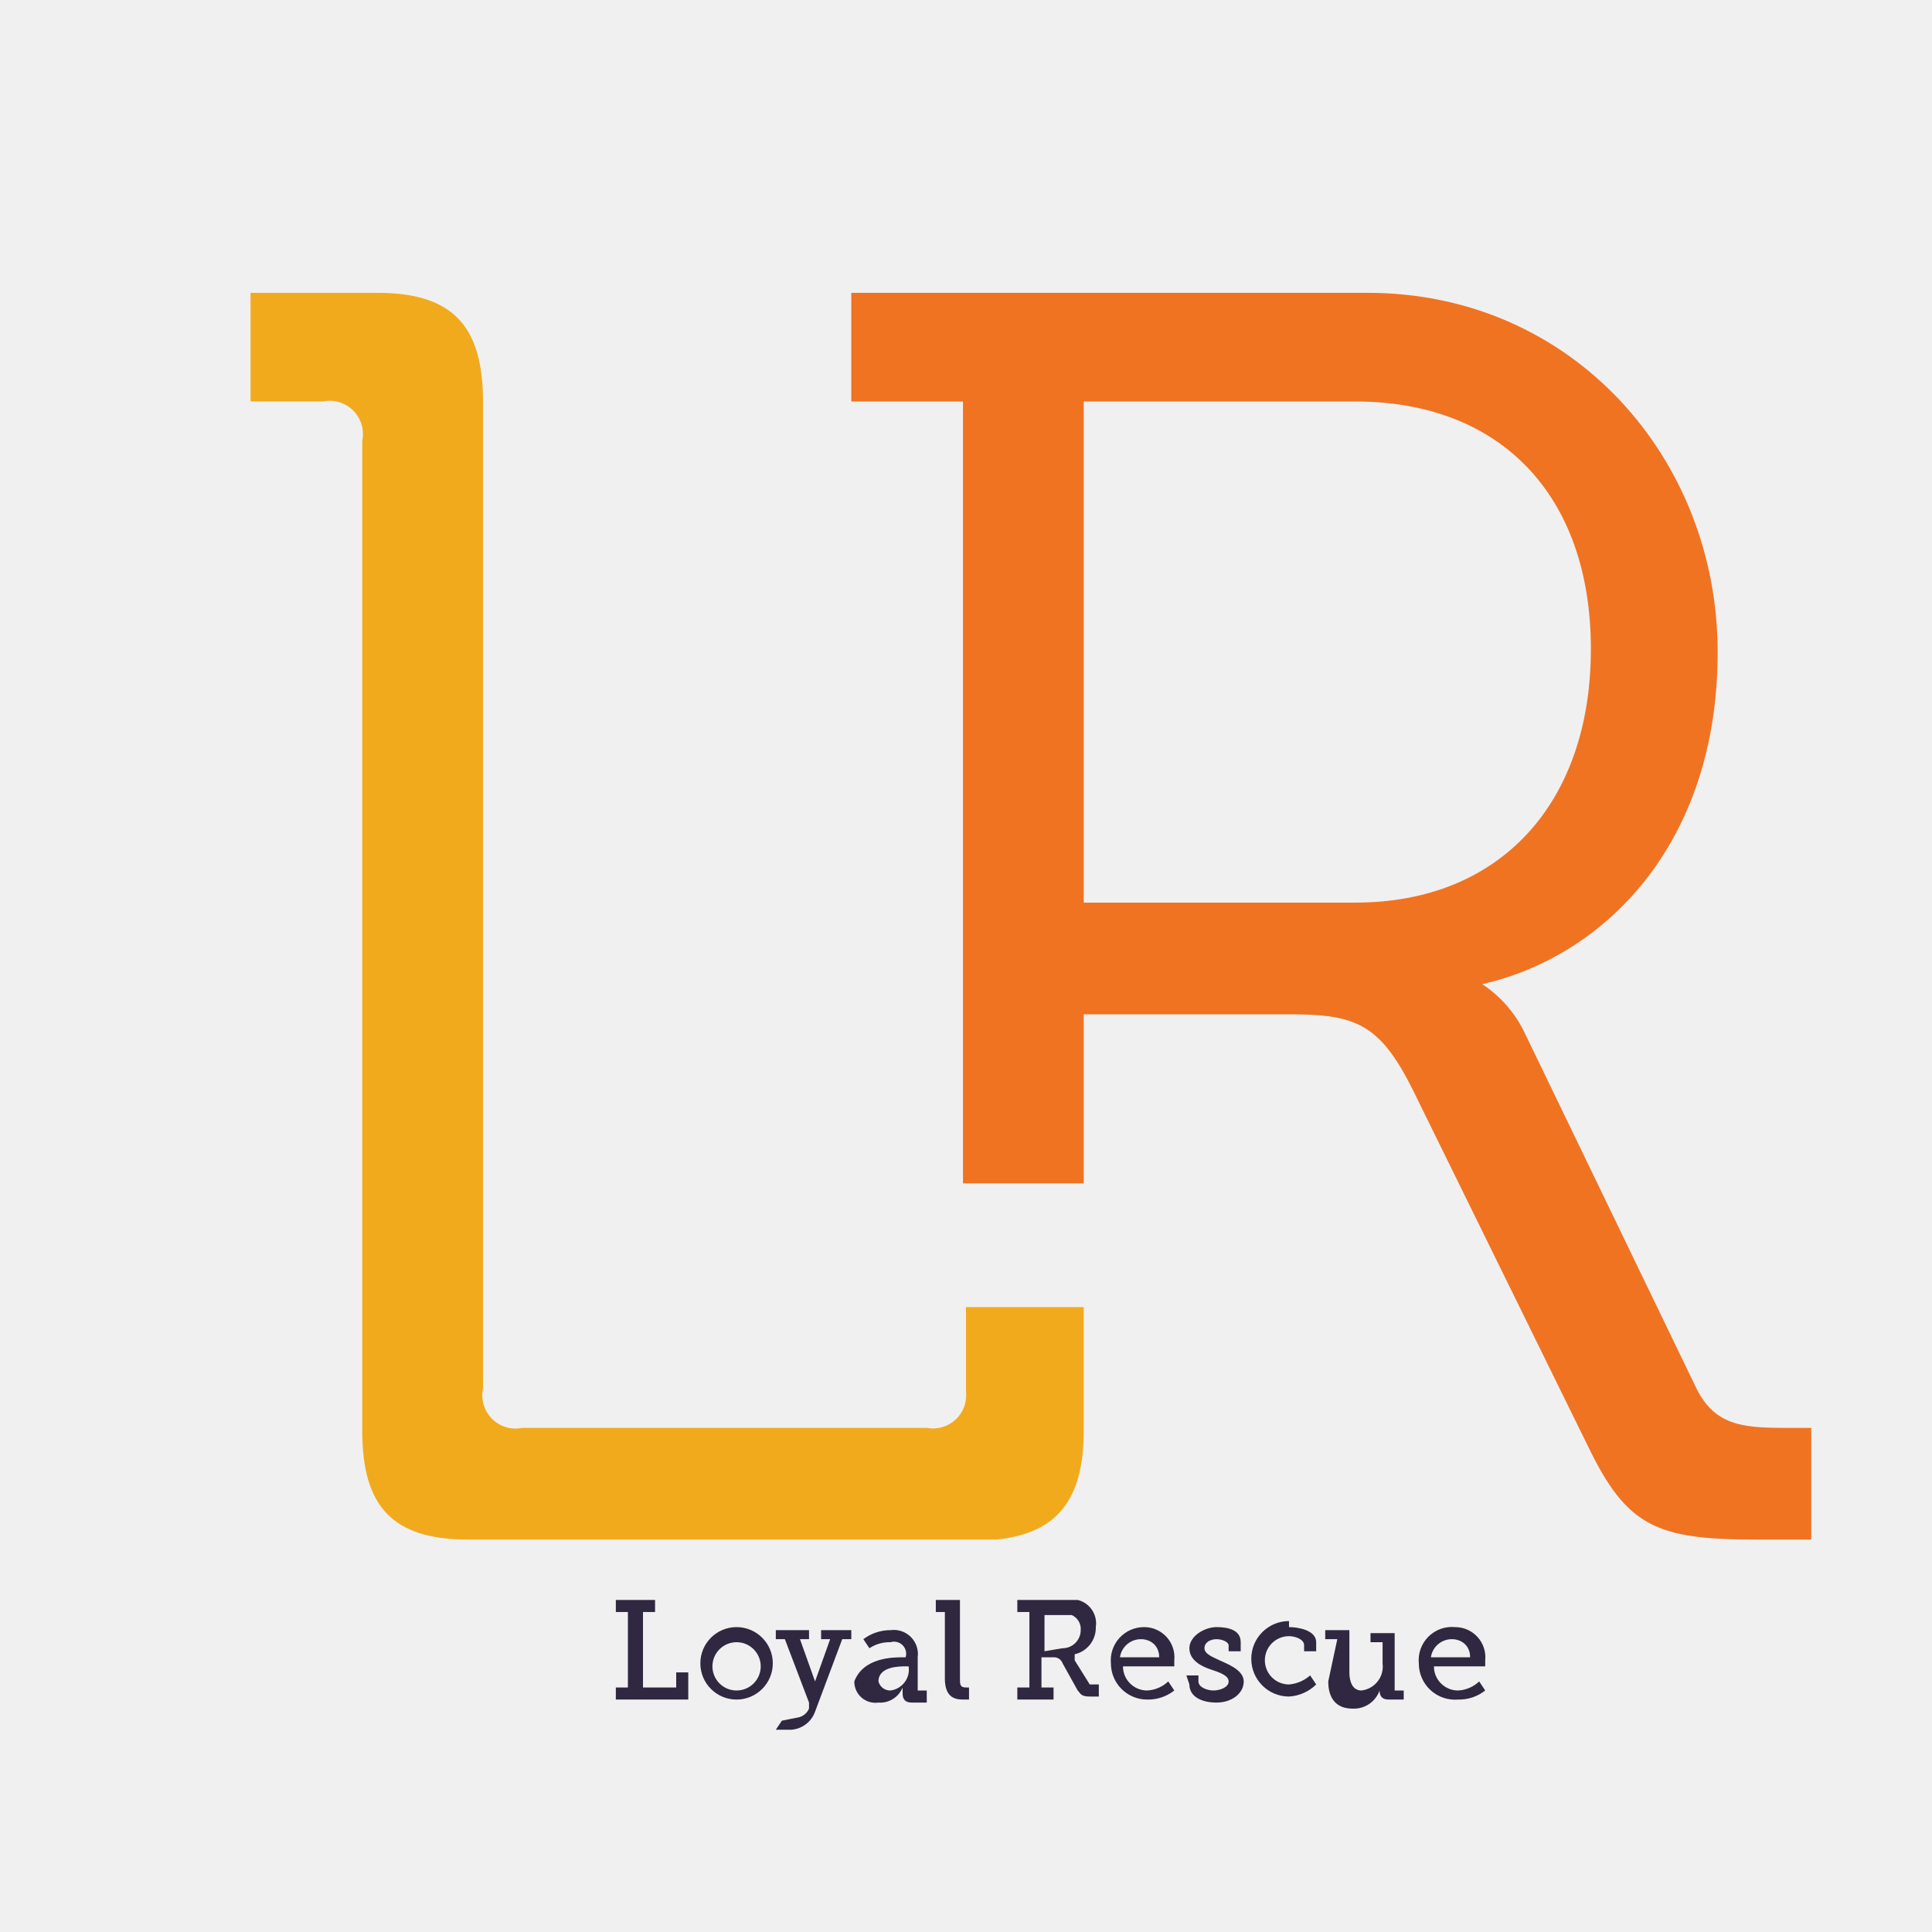
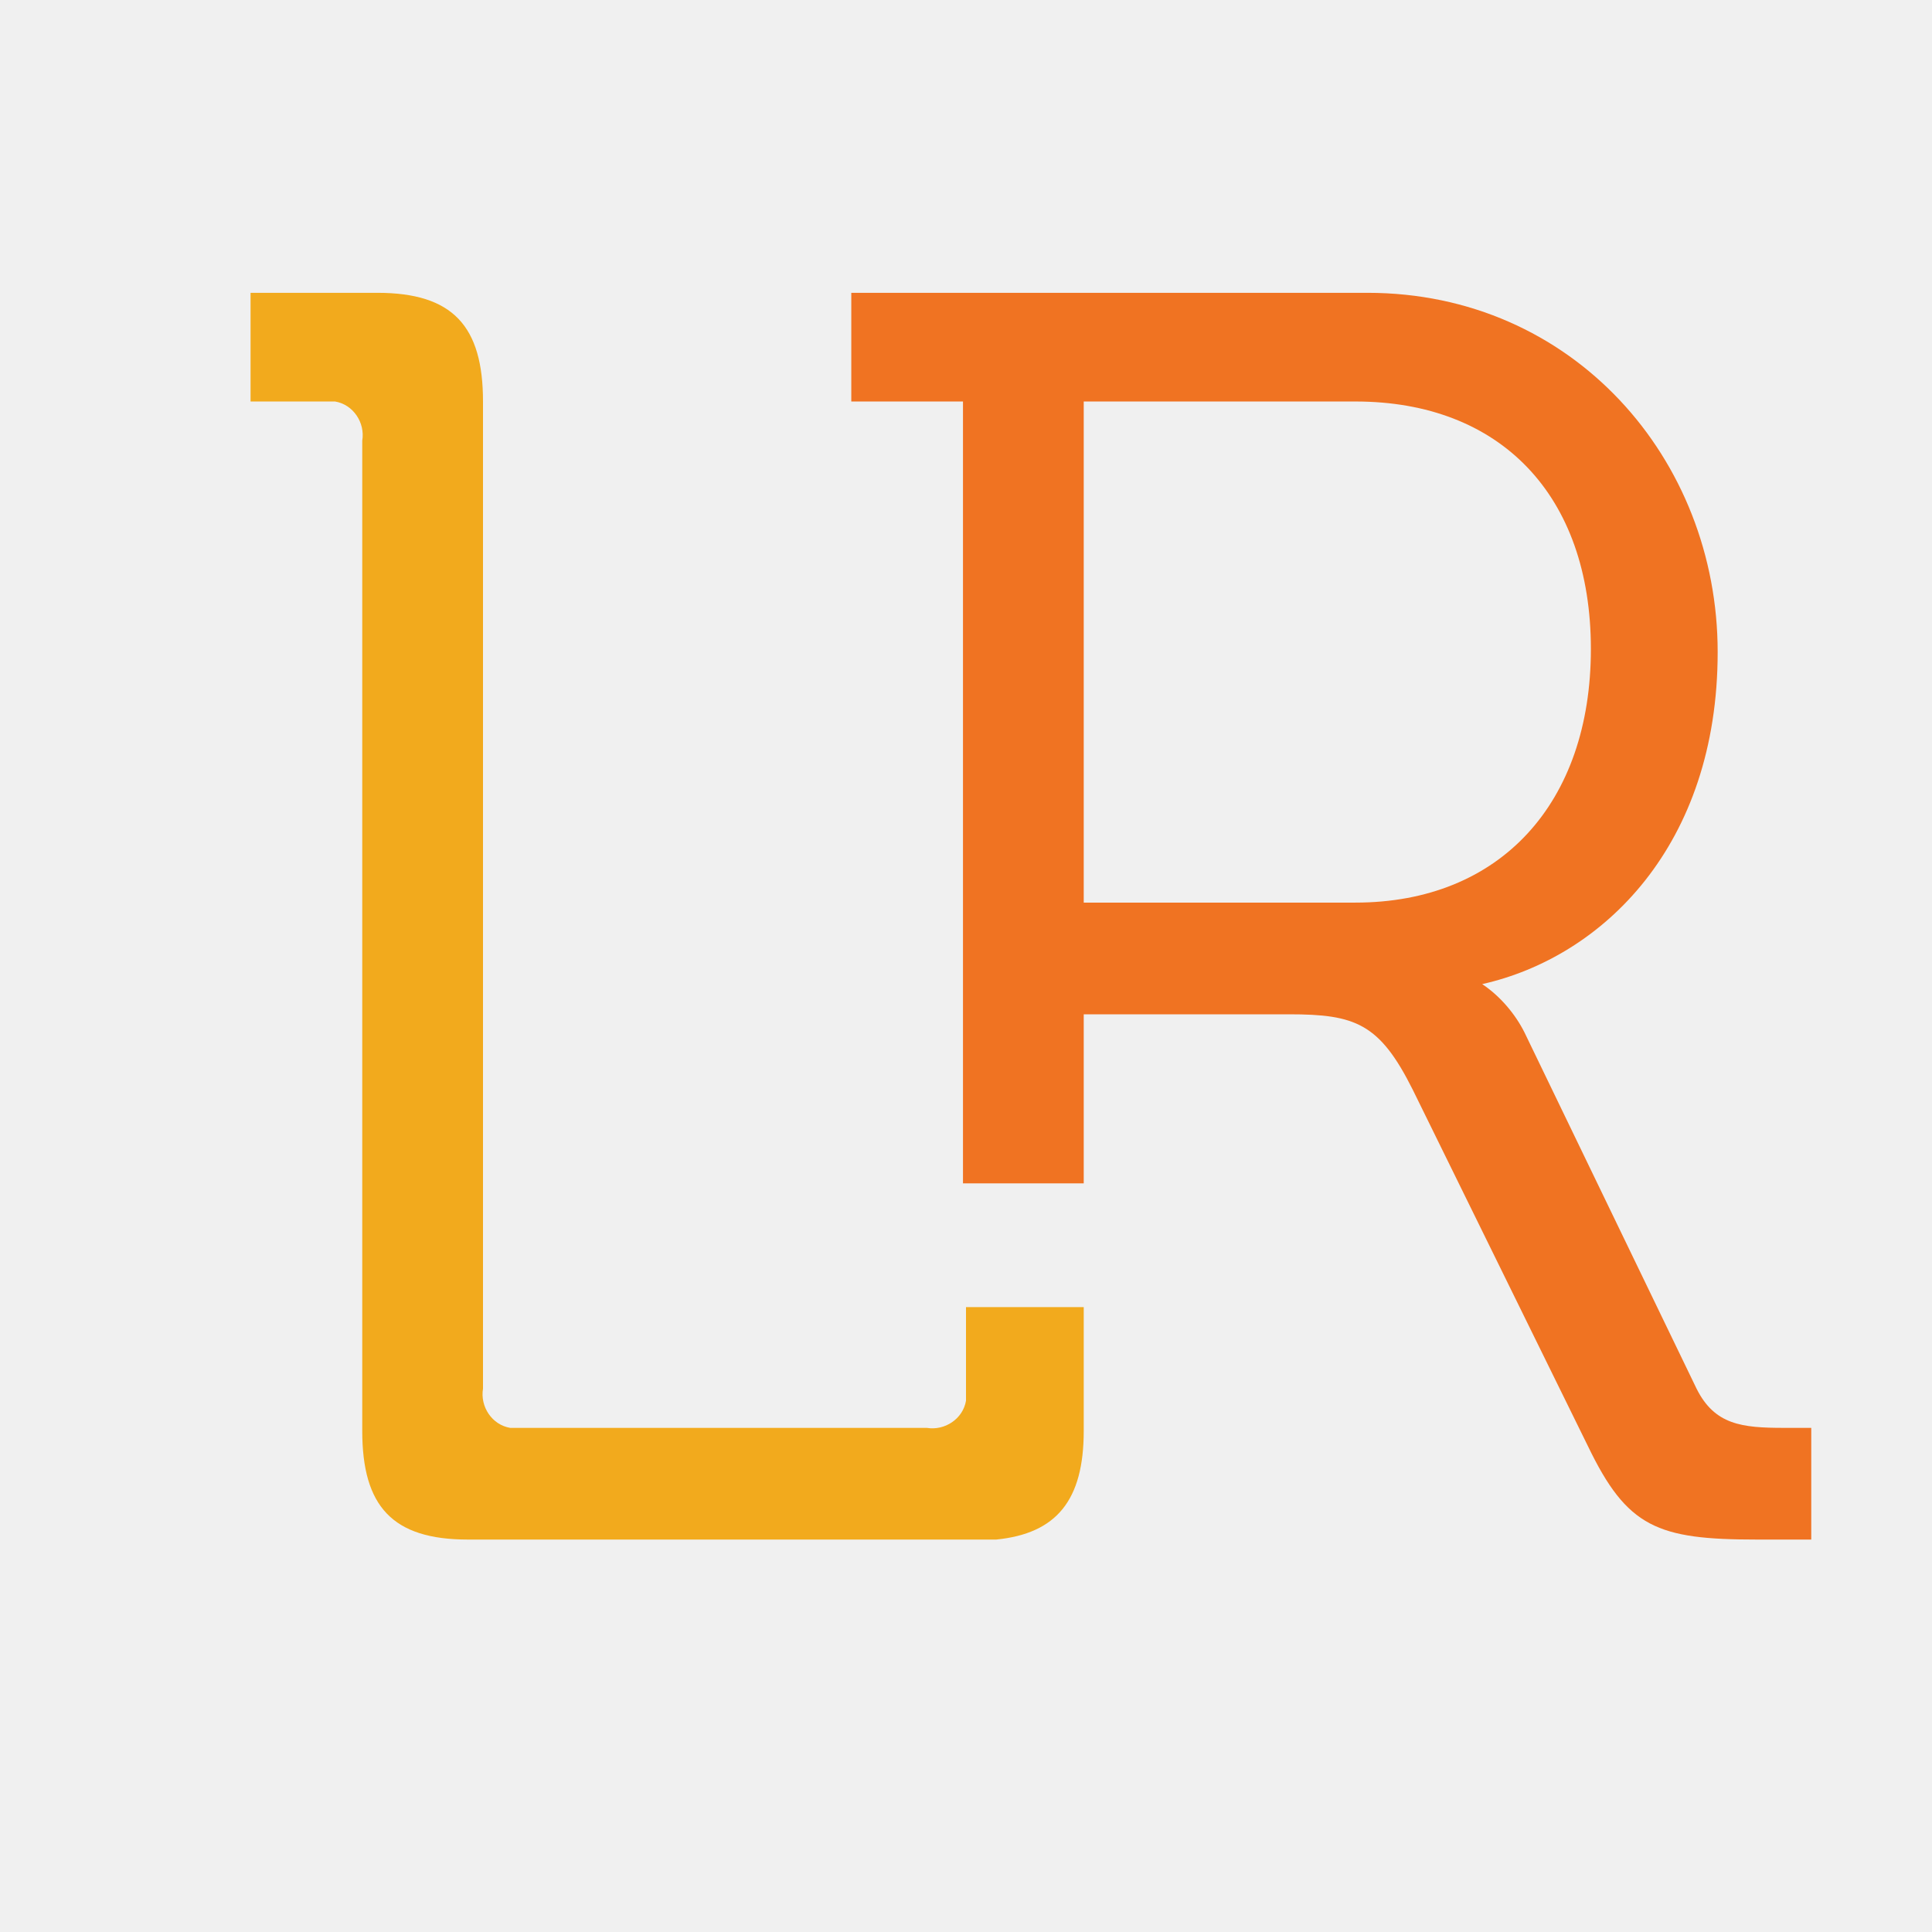
- <svg xmlns="http://www.w3.org/2000/svg" width="64" height="64" data-name="Layer 1" viewBox="0 0 64 64">
-   <path fill="#f07322" d="M59.1 47.3c-1.4 0-2.3-.1-2.9-1.3l-5.7-11.8a4 4 0 0 0-1.4-1.6c4-.9 7.8-4.6 7.8-11S52.1 9.7 45.3 9.7H28.2v3.6h3.7v25.9h4v-5.6h6.8c2.2 0 3 .3 4.1 2.5l5.8 11.8c1.3 2.7 2.3 3.1 5.6 3.1H60v-3.7zM44.9 29.9h-9V13.3h9c4.8 0 7.8 3.1 7.8 8.2s-3 8.4-7.8 8.4z" />
-   <path fill="#fff" d="M31.9 43.3V46v-2.7z" />
-   <path fill="#f2aa1d" d="M35.9 43.3v4.1c0 2.3-.9 3.4-2.9 3.6H15.5C13 51 12 49.9 12 47.4V14.6a1.1 1.1 0 0 0-1.3-1.3H8.3V9.7h4.2c2.5 0 3.5 1.1 3.5 3.6V46a1.1 1.1 0 0 0 1.3 1.3h13.4a1.1 1.1 0 0 0 1.3-1.2v-2.8z" />
-   <path fill="#302740" d="M20.4 55.9h.4v-2.5h-.4V53h1.3v.4h-.4v2.5h1.1v-.5h.4v.9h-2.4zm4-2a1.2 1.2 0 1 1-1.2 1.2 1.2 1.2 0 0 1 1.2-1.2zm0 2.1a.8.8 0 1 0-.8-.8.8.8 0 0 0 .8.8zm2 .9a.5.5 0 0 0 .4-.3v-.2l-.8-2.1h-.3V54h1.1v.3h-.3l.5 1.4v.2-.2l.5-1.4h-.3V54h1v.3h-.3l-.9 2.4a.9.9 0 0 1-.8.6h-.5l.2-.3zm3.5-2h.1a.4.4 0 0 0-.5-.5 1.2 1.2 0 0 0-.7.2l-.2-.3a1.5 1.5 0 0 1 .9-.3.8.8 0 0 1 .9.9V56h.3v.4h-.5c-.2 0-.3-.1-.3-.3v-.2a.8.8 0 0 1-.8.5.7.7 0 0 1-.8-.7c.3-.8 1.3-.8 1.6-.8zm-.4 1.1a.7.7 0 0 0 .6-.8H30c-.2 0-.9 0-.9.5a.4.4 0 0 0 .4.3zm1.8-2.6H31V53h.8v2.6c0 .2 0 .3.2.3h.1v.4h-.2c-.3 0-.6-.1-.6-.7zm2.4 2.5h.4v-2.5h-.4V53h2a.8.8 0 0 1 .6.9.9.9 0 0 1-.7.9v.2l.5.8h.3v.4h-.3c-.3 0-.3-.1-.4-.2l-.5-.9a.3.3 0 0 0-.3-.2h-.4v1h.4v.4h-1.2zm1.5-1.3a.6.6 0 0 0 .6-.6.5.5 0 0 0-.3-.5h-.9v1.2zm2.7-.7a1 1 0 0 1 1 1.1v.2h-1.7a.8.8 0 0 0 .8.8 1.1 1.1 0 0 0 .7-.3l.2.3a1.4 1.4 0 0 1-.9.3 1.2 1.2 0 0 1-1.2-1.2 1.1 1.1 0 0 1 1.1-1.2zm.5 1c0-.4-.3-.6-.6-.6a.7.7 0 0 0-.7.6zm.9.6h.4v.2c0 .2.3.3.5.3s.5-.1.5-.3-.3-.3-.6-.4-.7-.3-.7-.7.5-.7.9-.7.8.1.8.5v.3h-.4v-.2c0-.1-.2-.2-.4-.2s-.4.1-.4.3.3.3.5.4.8.3.8.7-.4.7-.9.7-.9-.2-.9-.6zm3.4-1.6c.3 0 .9.1.9.5v.3h-.4v-.2c0-.2-.3-.3-.5-.3a.8.8 0 0 0-.8.8.8.8 0 0 0 .8.8 1.2 1.2 0 0 0 .7-.3l.2.3a1.4 1.4 0 0 1-.9.4 1.2 1.2 0 0 1 0-2.5zm1.6.4h-.4V54h.8v1.4c0 .3.1.6.4.6a.8.8 0 0 0 .7-.9v-.7h-.4v-.3h.8V56h.3v.3H46c-.2 0-.3-.1-.3-.3a.9.9 0 0 1-.9.6c-.5 0-.8-.3-.8-.9zm3.9-.4a1 1 0 0 1 1 1.1v.2h-1.7a.8.8 0 0 0 .8.8 1.1 1.1 0 0 0 .7-.3l.2.3a1.4 1.4 0 0 1-.9.3 1.2 1.2 0 0 1-1.3-1.2 1.1 1.1 0 0 1 1.2-1.2zm.5 1c0-.4-.3-.6-.6-.6a.7.7 0 0 0-.7.6z" />
+ <svg xmlns="http://www.w3.org/2000/svg" version="1.1" id="Layer_1" x="0px" y="0px" viewBox="0 0 64 64" style="enable-background:new 0 0 64 64;" xml:space="preserve">
+   <style type="text/css">
+ 	.st0{fill:#F07322;}
+ 	.st1{fill:#FFFFFF;}
+ 	.st2{fill:#F2AA1D;}
+ </style>
+   <path class="st0" d="M59.1,47.3c-1.4,0-2.3-0.1-2.9-1.3l-5.7-11.8c-0.3-0.6-0.8-1.2-1.4-1.6c4-0.9,7.8-4.6,7.8-11S52.1,9.7,45.3,9.7  H28.2v3.6h3.7v25.9h4v-5.6h6.8c2.2,0,3,0.3,4.1,2.5l5.8,11.8c1.3,2.7,2.3,3.1,5.6,3.1H60v-3.7L59.1,47.3z M44.9,29.9h-9V13.3h9  c4.8,0,7.8,3.1,7.8,8.2S49.7,29.9,44.9,29.9z" />
+   <path class="st1" d="M31.9,43.3V46V43.3z" />
+   <path class="st2" d="M35.9,43.3v4.1c0,2.3-0.9,3.4-2.9,3.6H15.5C13,51,12,49.9,12,47.4V14.6c0.1-0.6-0.3-1.2-0.9-1.3  c-0.1,0-0.3,0-0.4,0H8.3V9.7h4.2c2.5,0,3.5,1.1,3.5,3.6V46c-0.1,0.6,0.3,1.2,0.9,1.3c0.1,0,0.3,0,0.4,0h13.4  c0.6,0.1,1.2-0.3,1.3-0.9c0-0.1,0-0.2,0-0.3v-2.8H35.9z" />
</svg>
